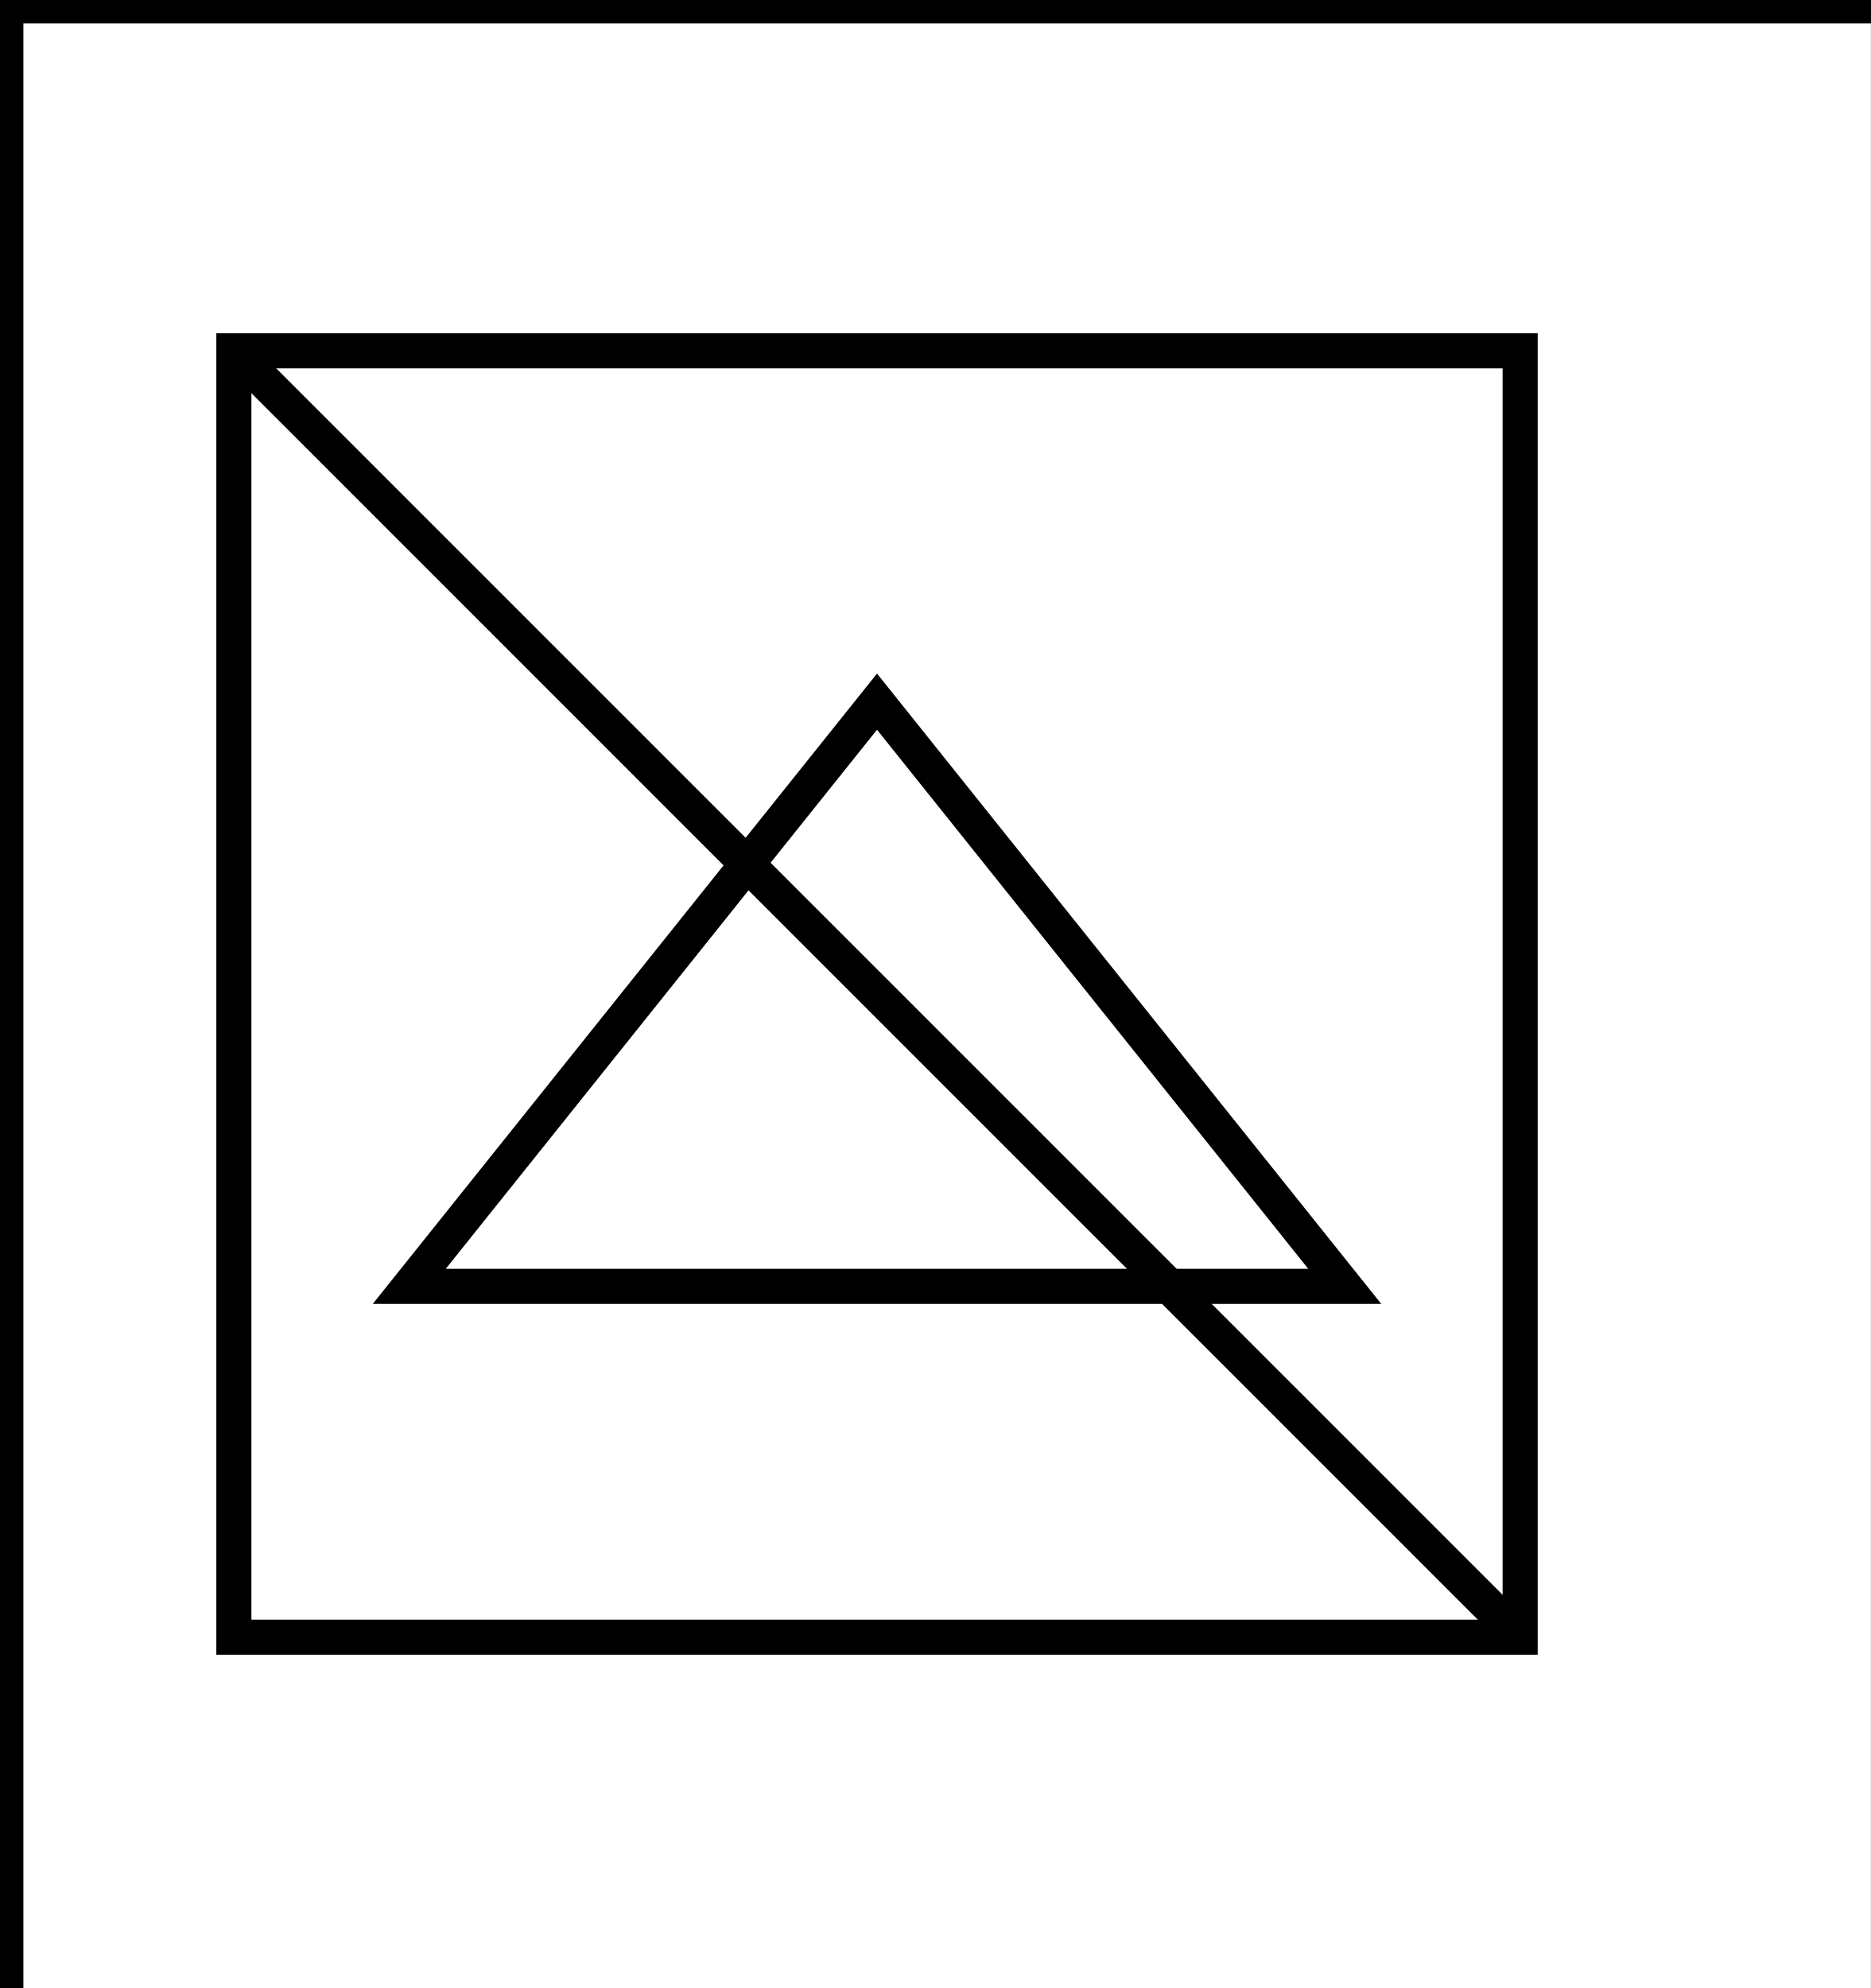
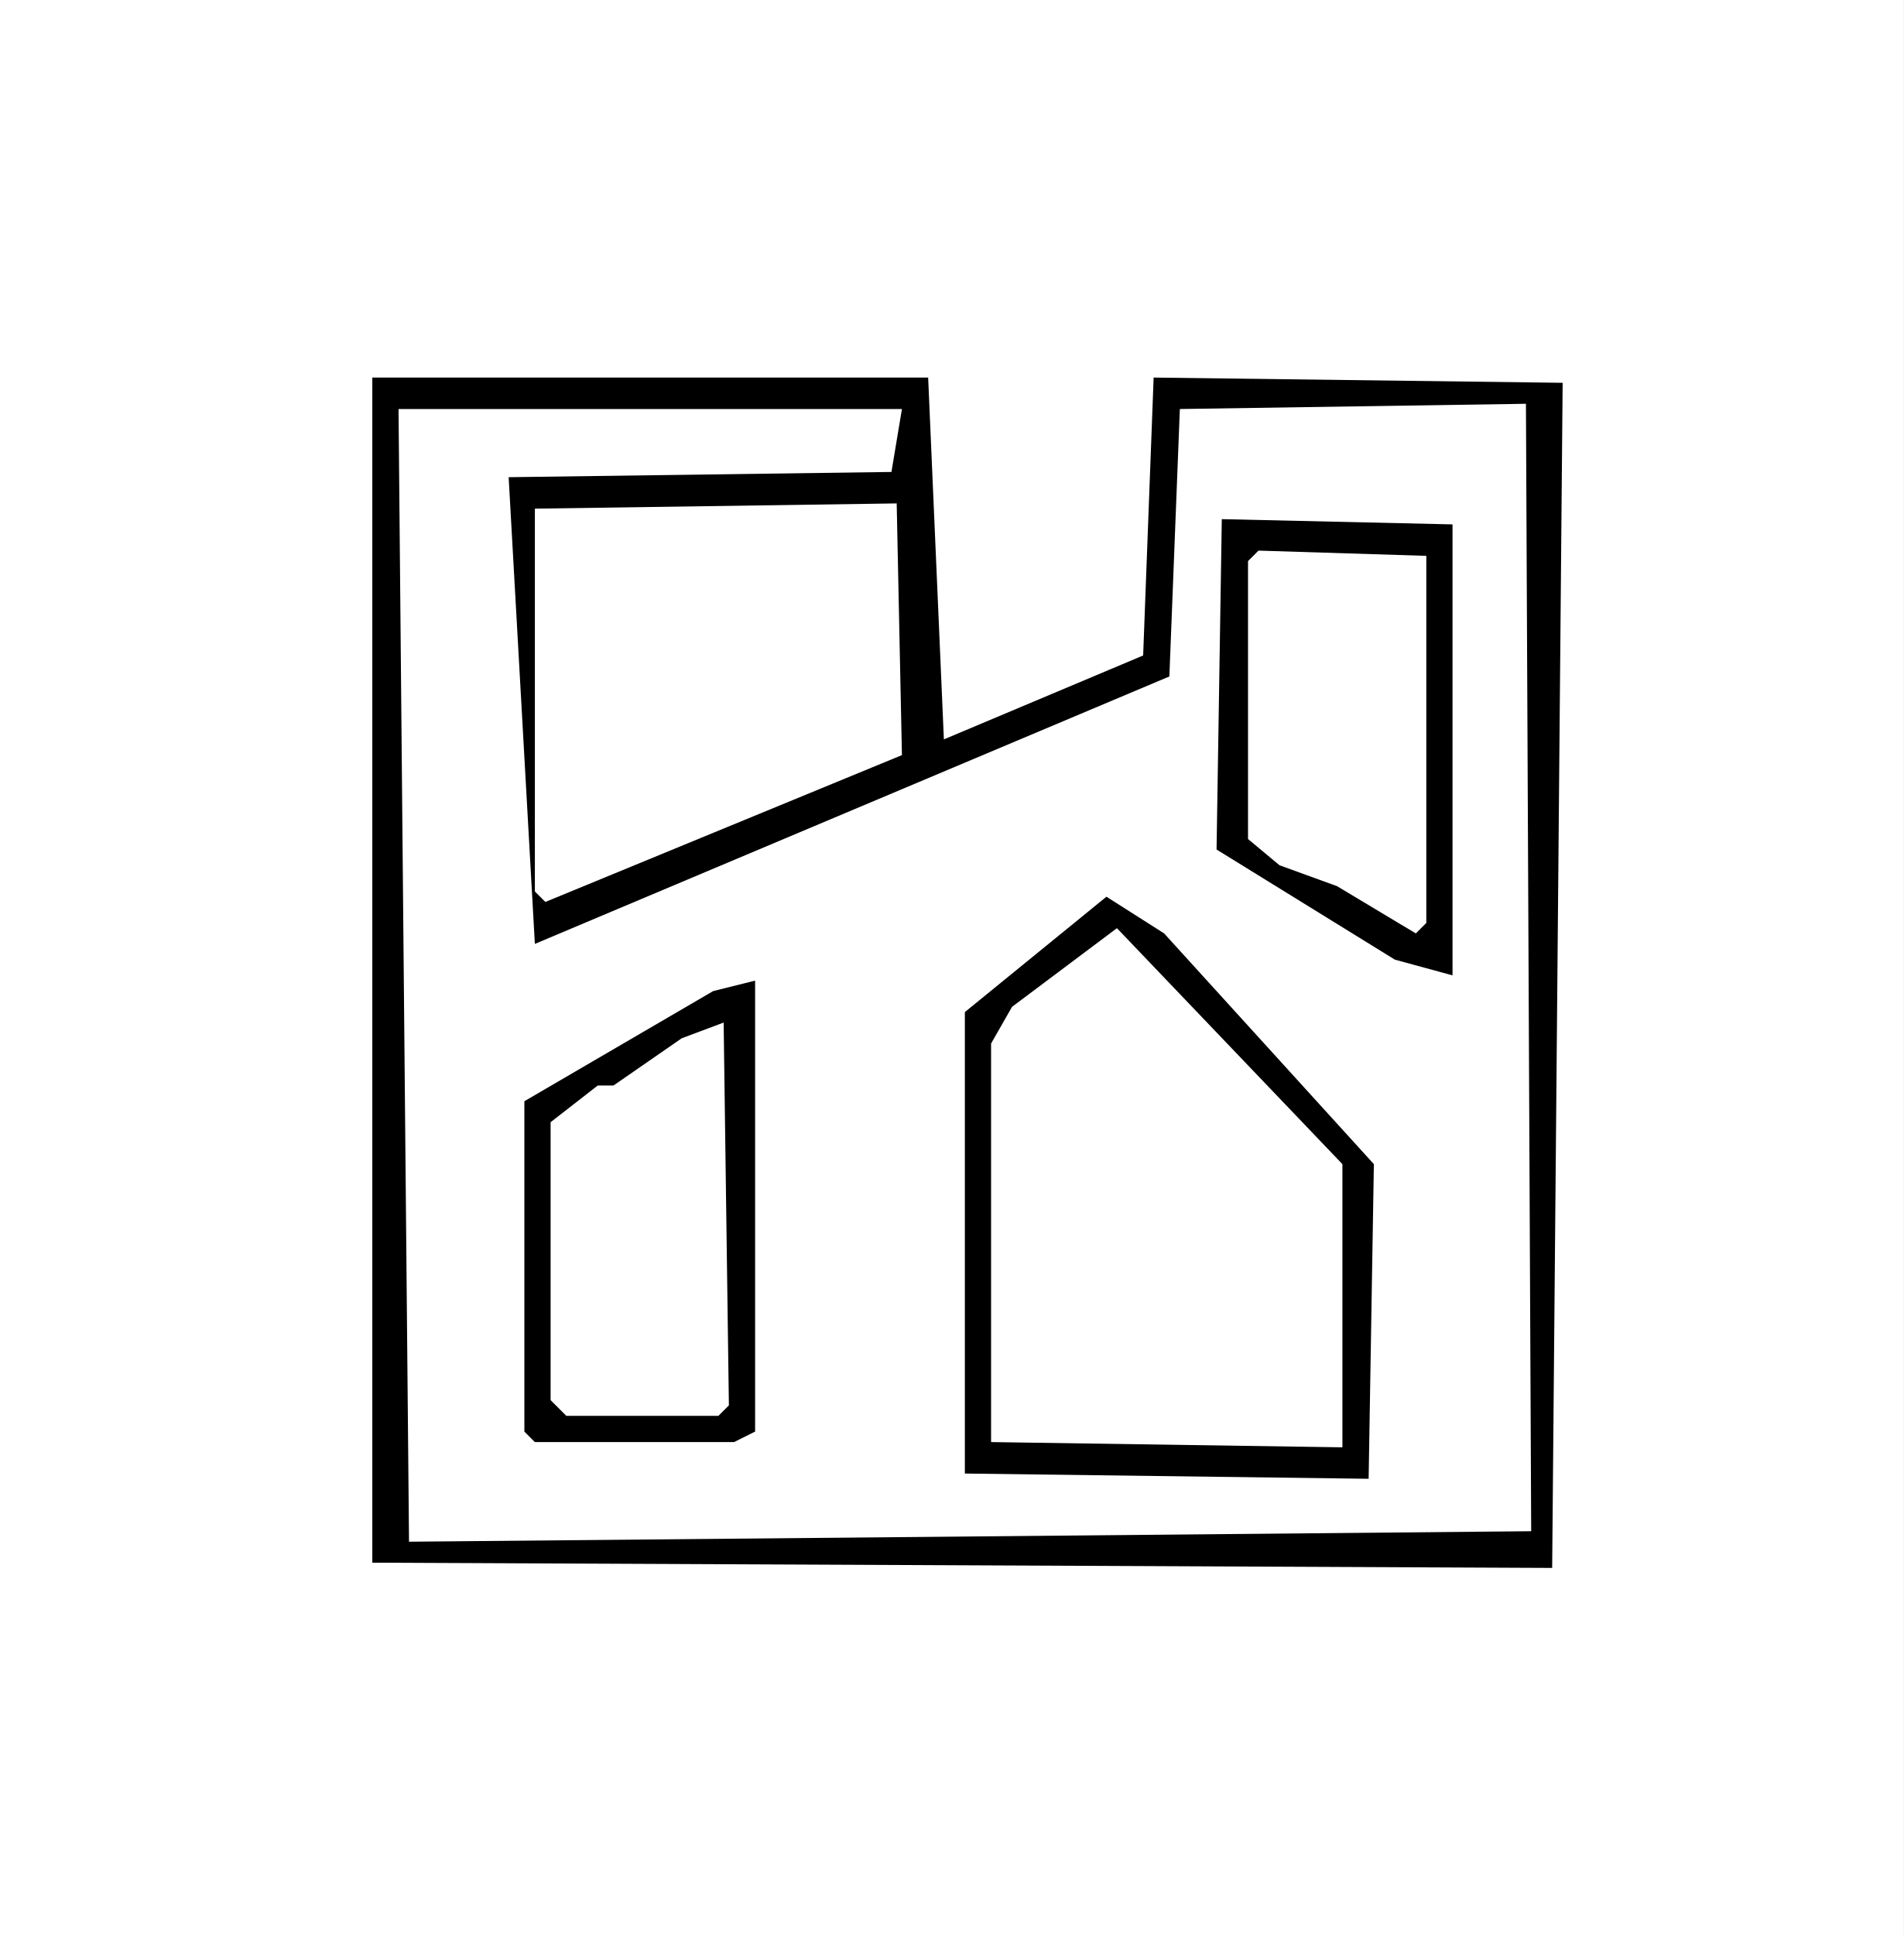
- <svg xmlns="http://www.w3.org/2000/svg" viewBox="0 0 160 170">
-   <rect x="1" y="1" width="160" height="170" fill="white" stroke="black" stroke-width="2" />
-   <rect x="20" y="30" width="110" height="110" fill="none" stroke="black" stroke-width="3" />
-   <polygon points="35,110 75,60 115,110" fill="none" stroke="black" stroke-width="3" />
-   <line x1="20" y1="30" x2="130" y2="140" stroke="black" stroke-width="3" />
+ <svg xmlns="http://www.w3.org/2000/svg" viewBox="0 0 363 369">
+   <rect x="0" y="0" width="363" height="369" fill="white" />
+   <polygon points="71,72 71,298 296,299 298,73 220,72 218,125 180,141 177,72" fill="black" />
+   <polygon points="102,97 171,96 172,144 104,172 102,170" fill="white" />
+   <polygon points="76,78 172,78 170,90 97,91 102,180 223,129 225,78 291,77 292,292 78,294" fill="white" />
+   <polygon points="144,187 136,189 100,210 100,273 102,275 140,275 144,273" fill="black" />
+   <polygon points="211,171 184,193 184,281 261,282 262,222 222,178" fill="black" />
+   <polygon points="233,99 232,162 266,183 277,186 277,100" fill="black" />
+   <polygon points="138,195 139,268 137,270 108,270 105,267 105,214 114,207 117,207 130,198" fill="white" />
+   <polygon points="213,177 256,222 256,276 189,275 189,199 193,192" fill="white" />
+   <polygon points="240,105 272,106 272,176 270,178 255,169 244,165 238,160 238,107" fill="white" />
</svg>
